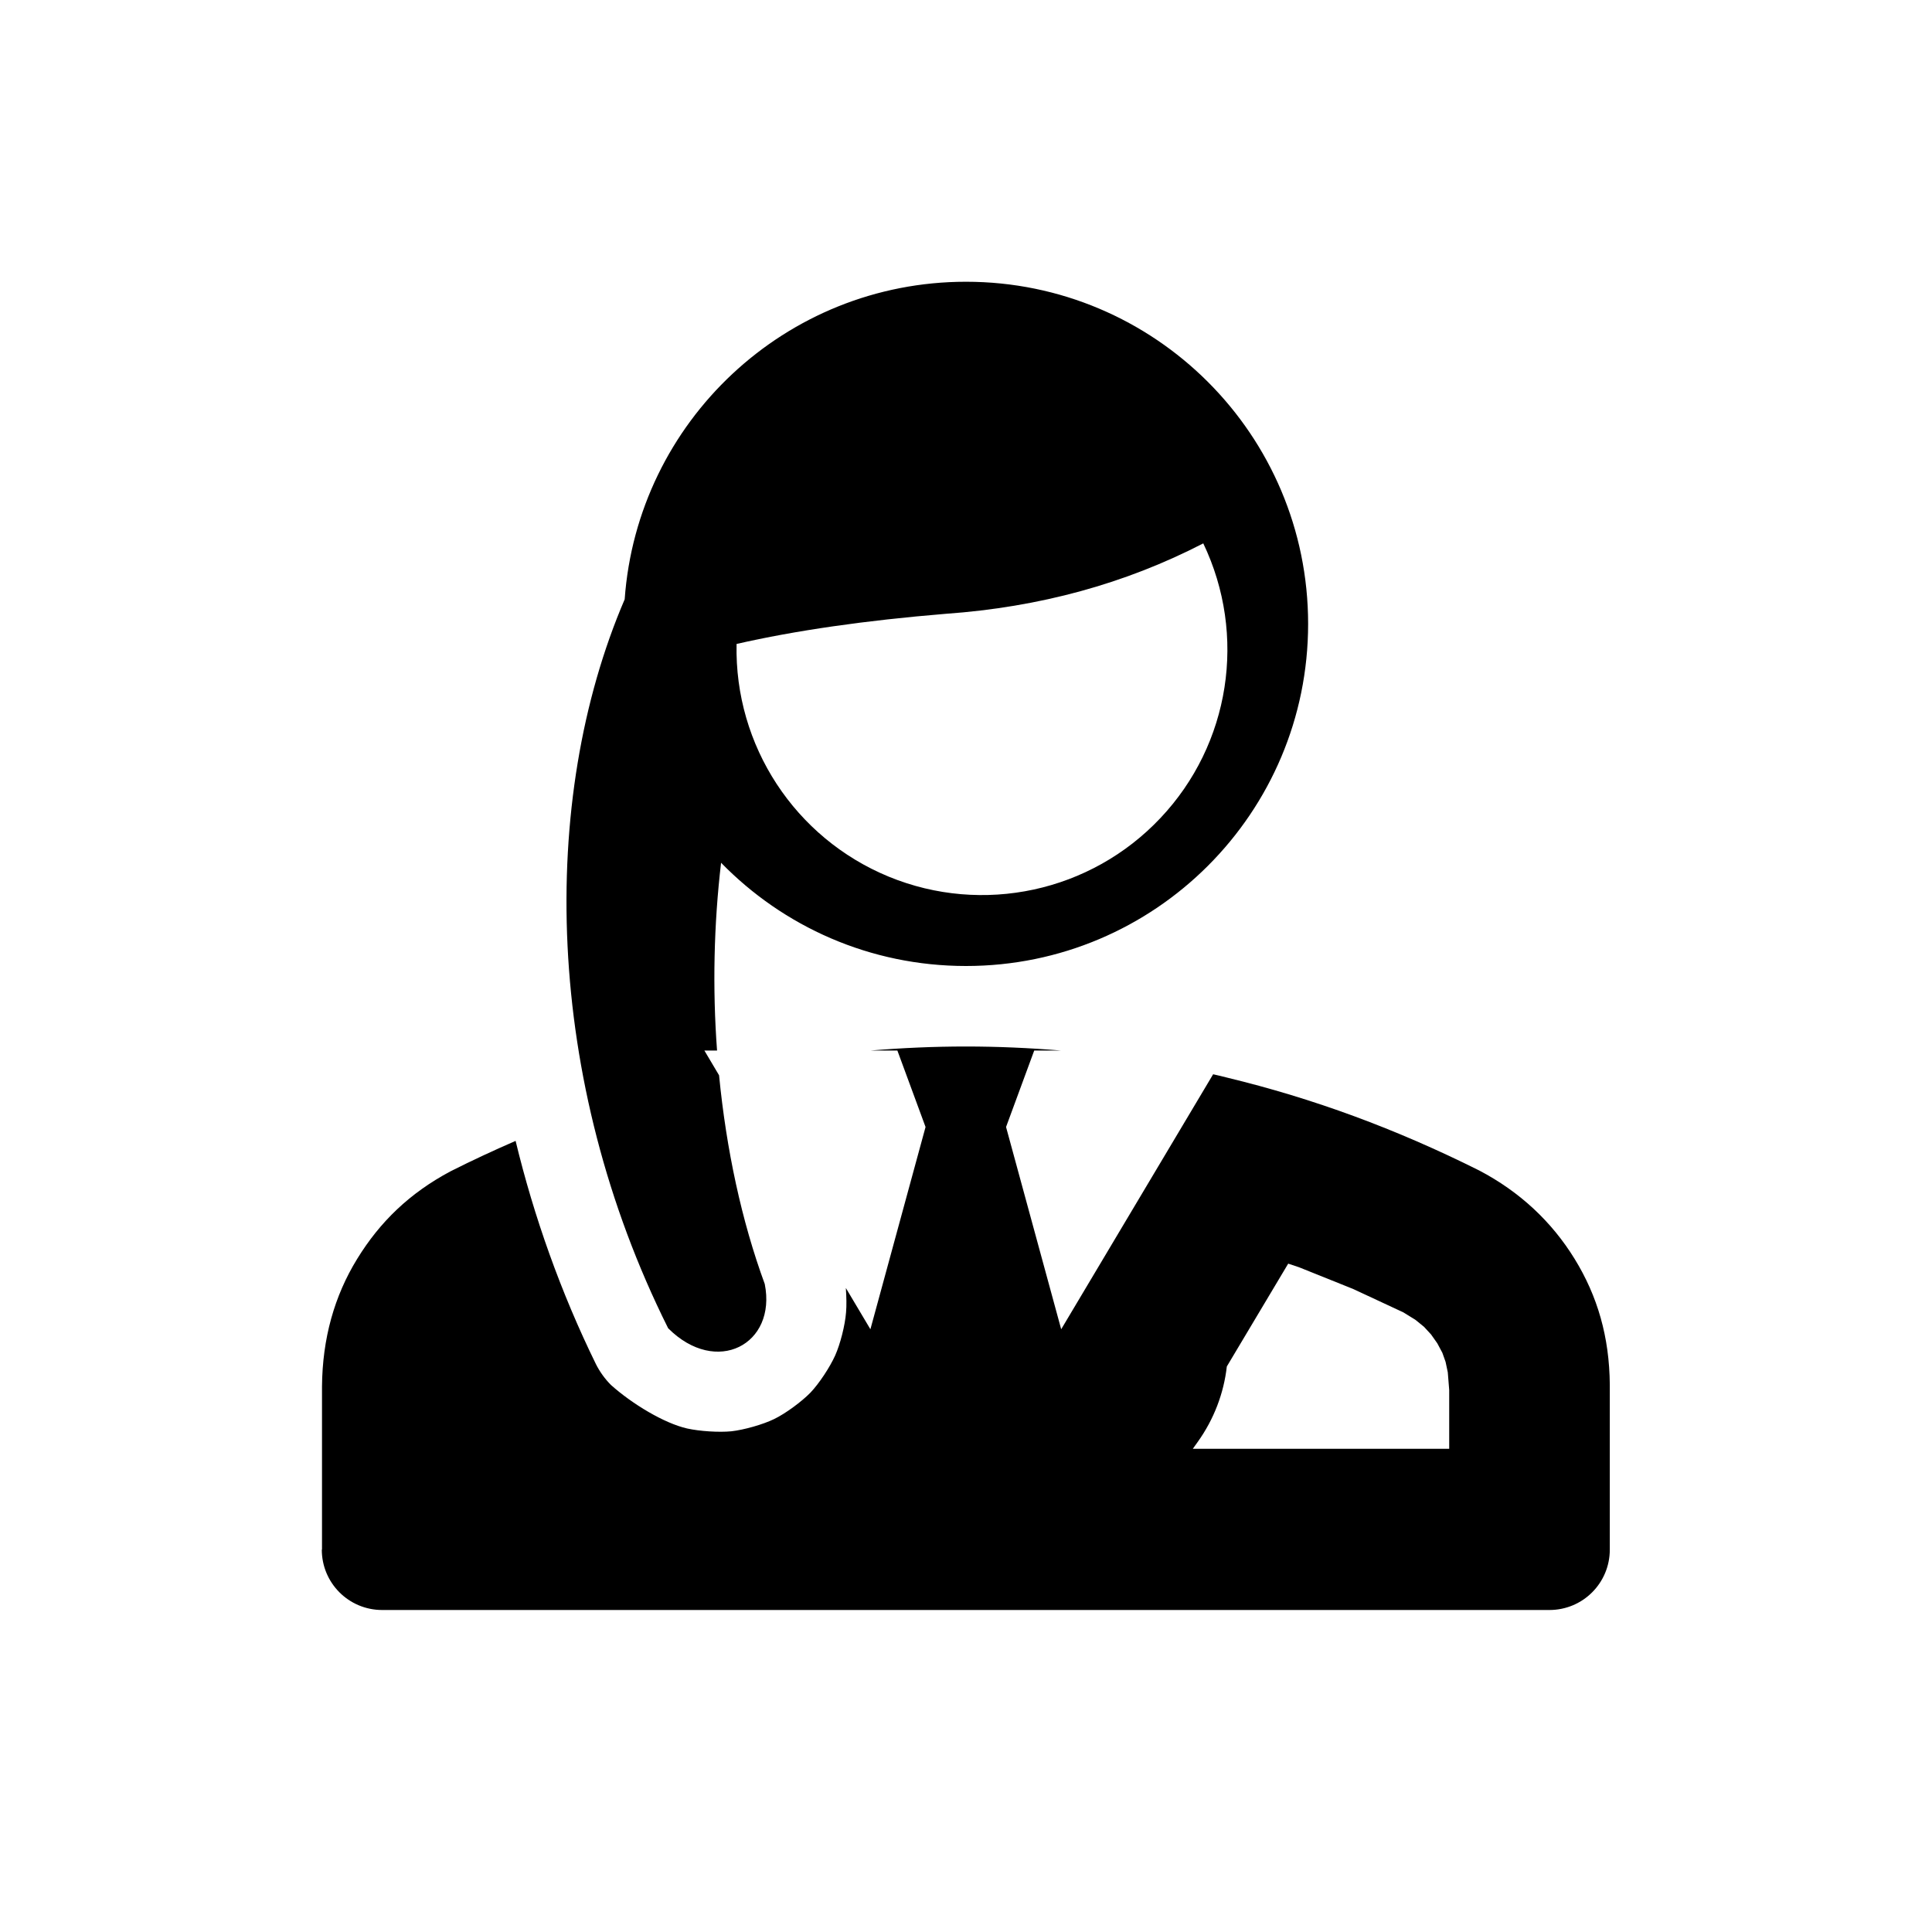
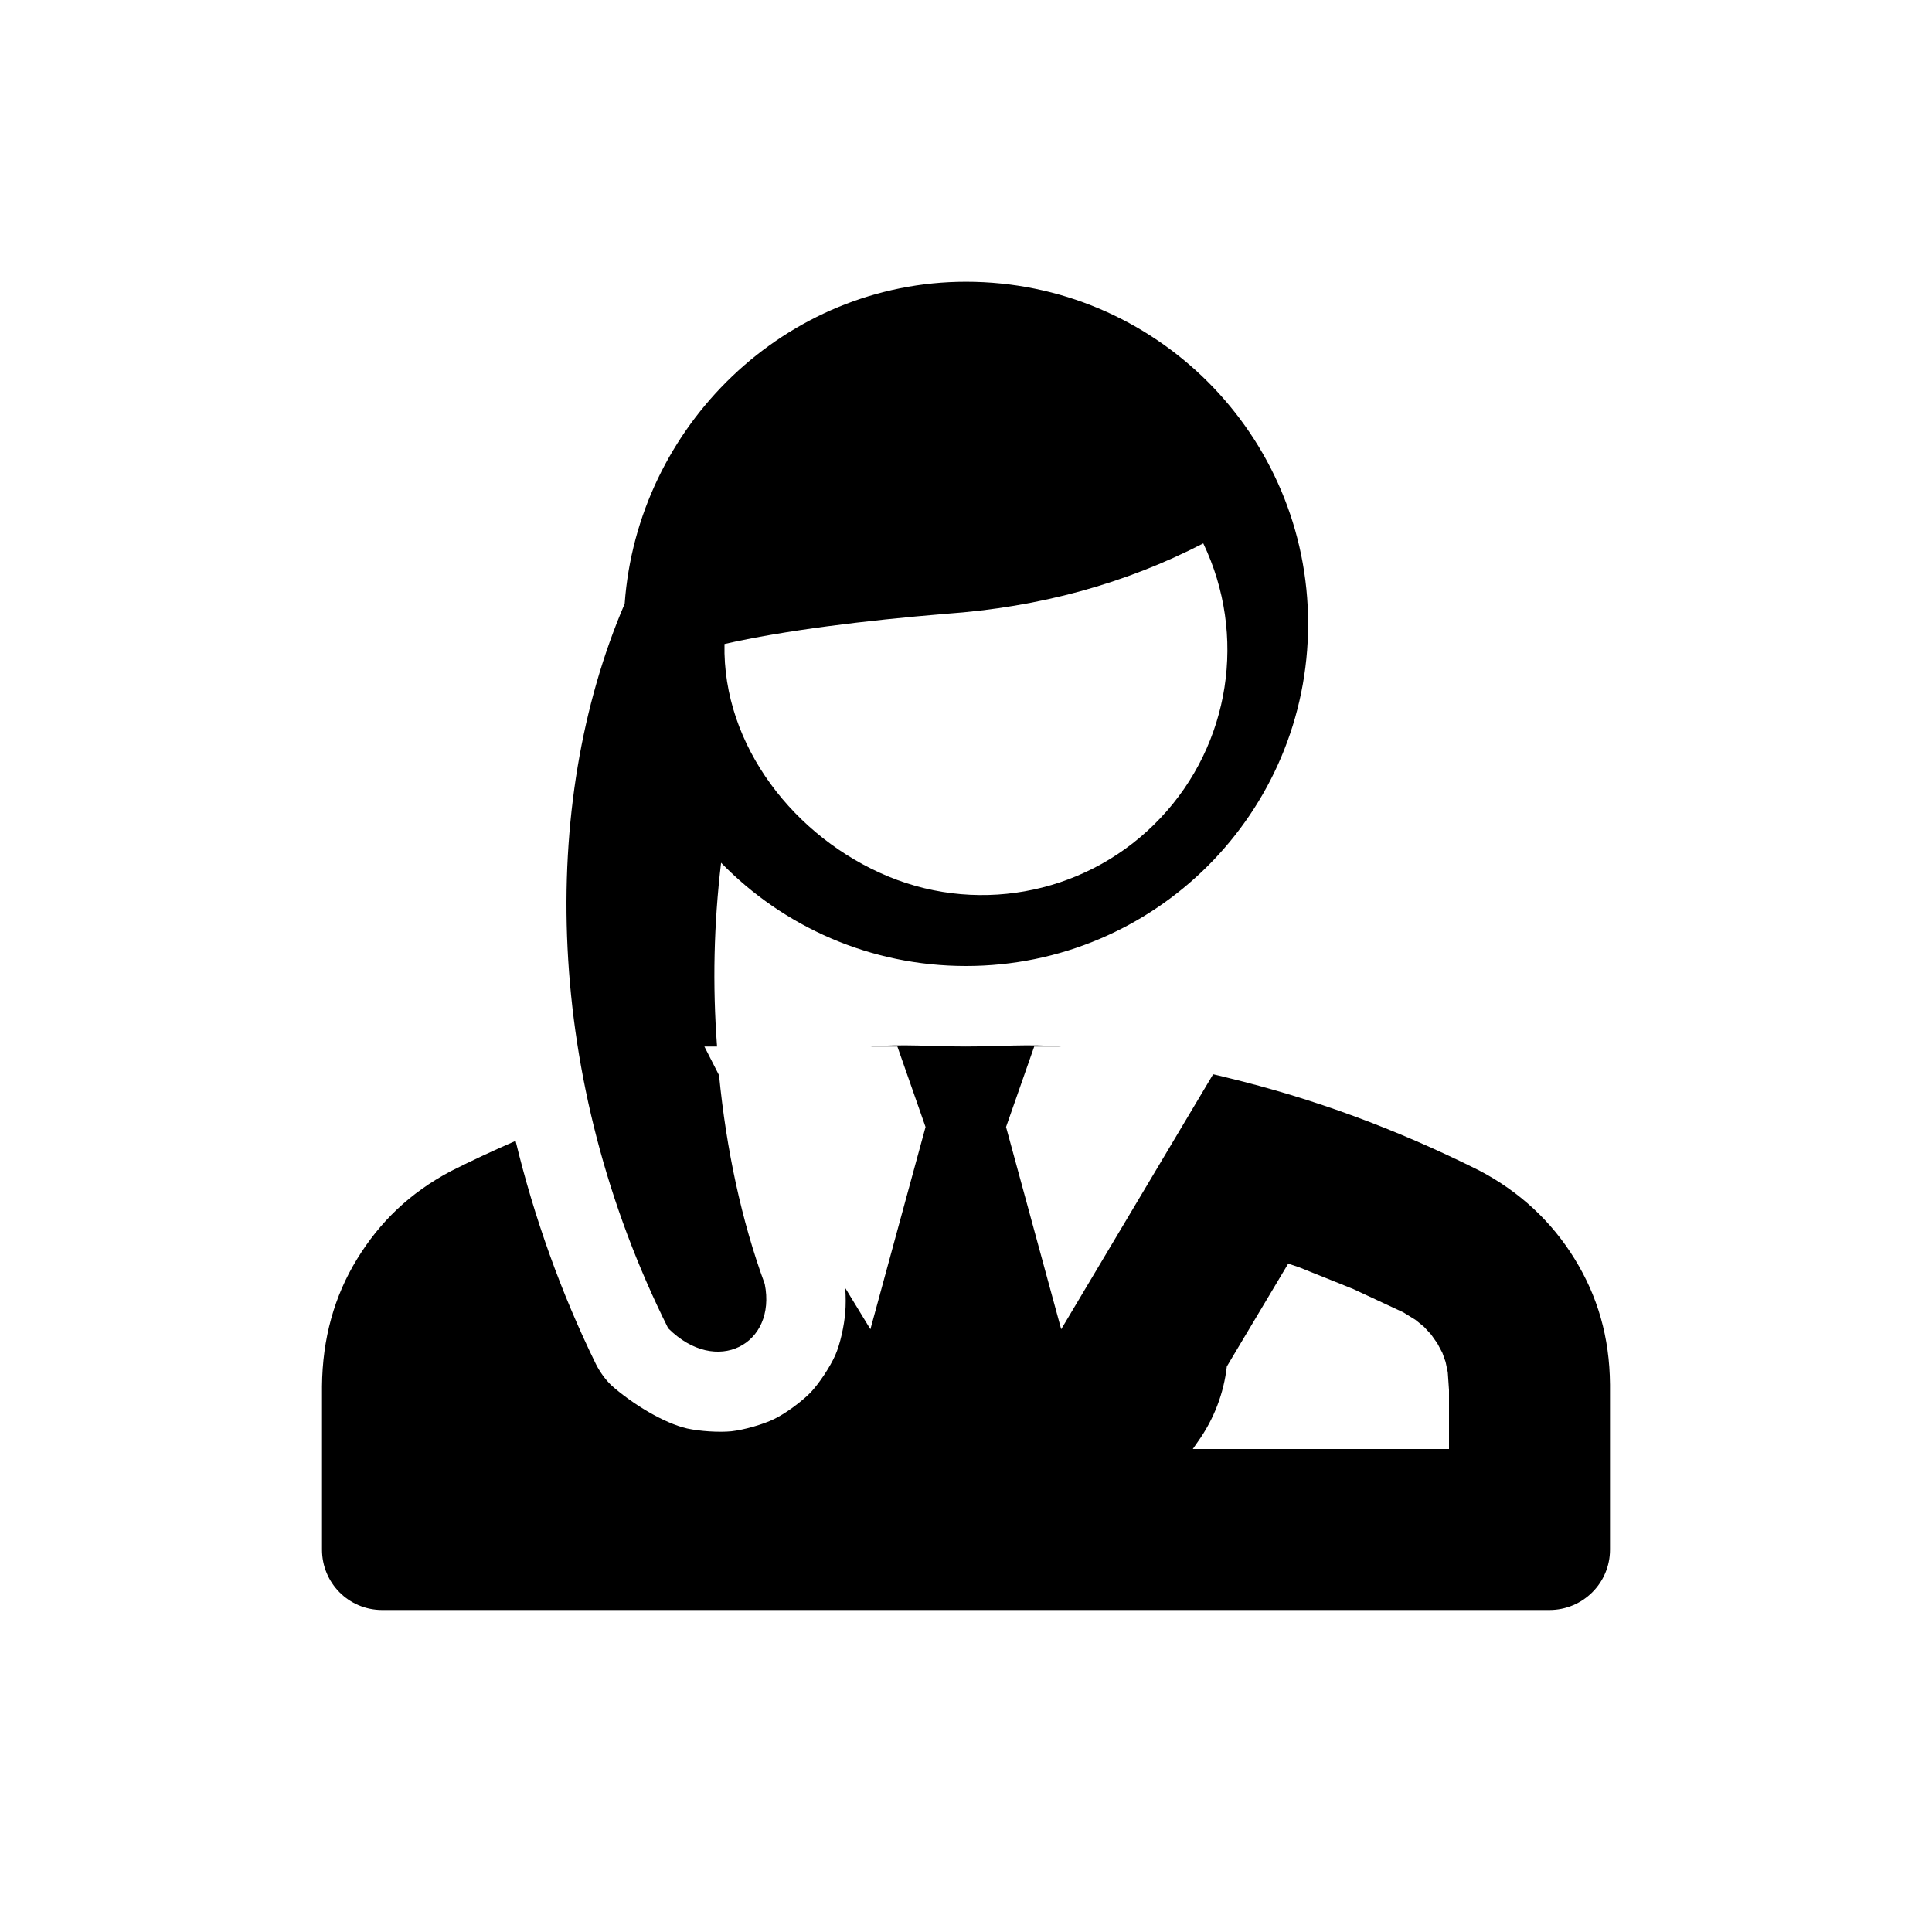
<svg xmlns="http://www.w3.org/2000/svg" height="24" viewBox="0 -960 960 960" width="24">
-   <path d="M310.4,-662.2c6.3,-88.2 79.8,-157.8 169.6,-157.8c93.9,0 170,76.1 170,170c0,93.9 -76.1,170 -170,170c-47.7,0 -90.8,-19.6 -121.7,-51.3c-3.6,30.6 -4.3,62.3 -2,93.3h-6.3l7.3,12.3c3.6,36.9 11.2,72.4 22.7,103.7c6,30 -24,46 -48,22c-61.7,-123.5 -64.4,-262.5 -21.6,-362.2zM366,-640c-1.1,50.5 29,96.4 75.6,115.6c46.7,19.2 100.4,7.6 135,-29.1c34.7,-36.7 43.1,-90.9 21.3,-136.5c-38.7,20 -81.3,31.7 -128,35c-40,3.3 -74.7,8.3 -104,15zM160,-190l0,-81.1c0.2,-23.7 6.1,-44.9 17.5,-63.4c11.3,-18.4 26.1,-32.7 46.4,-43.5c10.7,-5.4 21.5,-10.4 32.3,-15.1c9.1,37.7 22.5,75.4 39.9,110.9c1.9,3.8 4.5,7.4 7.5,10.4c10.5,9.4 26.4,19 37.8,21.6c6.3,1.4 15.9,2 22,1.4c6.3,-0.7 15.8,-3.4 21.3,-6.1c5.6,-2.7 13.6,-8.6 18,-13.1c4.3,-4.5 9.7,-12.7 12.3,-18.5c2.5,-5.6 4.9,-14.9 5.4,-21.4c0.3,-3.4 0.2,-7.7 -0.1,-12.1l12.2,20.5l27.4,-100.5l-14,-38h-13.2c15.6,-1.3 31.4,-2 47.2,-2c15.8,0 31.5,0.7 47.2,2h-13.2l-14,38l27.4,100.5l75.5,-126.7c2.4,0.5 4.7,1.1 7.1,1.7c42.6,10.3 83.7,25.4 125.1,46.1c20.2,10.6 36,25.4 47.4,43.9c11.4,18.5 17.3,38.8 17.5,62.5v82c0,16.6 -13.4,30 -30,30h-580c-16.6,0 -30,-13.4 -30,-30zM719.4,-278.1l-1.1,-5.2l-1.6,-4.5l-2.5,-4.7l-3.1,-4.4l-3.5,-3.8l-4.3,-3.5l-6,-3.7l-24.9,-11.6l-26.9,-10.8l-5.4,-1.8l-30.5,51.1c-1.5,13.3 -6.4,26.2 -14.4,37.4l-2.5,3.5l127.4,0v-29.2z" />
+   <path d="M310.4-660c6.3-88.2 79.8-160 169.6-160c93.9 0 170 76.1 170 170c0 93.9-76.1 170-170 170c-47.7 0-90.8-19.6-121.7-51.3c-3.6 30.6-4.3 60.3-2 91.3h-6.3l7.3 14.3c3.6 36.9 11.2 72.4 22.7 103.7c6 30-24 46-48 22c-61.7-123.5-64.4-260.3-21.6-360v0zM360-640c-1.1 50.5 35 96.4 81.6 115.6c46.7 19.2 100.4 7.6 135-29.1c34.7-36.7 43.1-90.9 21.3-136.5c-38.7 20-81.3 31.7-128 35c-40 3.3-80.6 8.3-109.9 15v0zM160-190v-81.1c0.2-23.7 6.1-44.9 17.5-63.4c11.3-18.4 26.1-32.7 46.4-43.5c10.7-5.4 21.5-10.4 32.3-15.1c9.1 37.7 22.5 75.4 39.9 110.9c1.9 3.8 4.5 7.4 7.5 10.4c10.5 9.4 26.4 19 37.8 21.6c6.3 1.4 15.9 2 22 1.4c6.3-0.7 15.8-3.4 21.3-6.1c5.6-2.7 13.6-8.6 18-13.1c4.3-4.5 9.7-12.7 12.3-18.5c2.5-5.6 4.5-14.9 5-21.4c0.3-3.4 0.3-7.7 0-12.1l12.5 20.5l27.4-100.5l-14-40h-13.2c15.6-1.3 31.4 0 47.2 0c15.8 0 31.5-1.3 47.2 0h-13.2l-14 40l27.4 100.5l75.5-126.7c2.4 0.5 4.7 1.1 7.1 1.7c42.6 10.3 83.7 25.4 125.1 46.1c20.2 10.6 36 25.4 47.4 43.9c11.4 18.5 17.4 38.8 17.6 62.5v82c0 16.6-13.5 30-30.1 30h-580c-16.6 0-29.9-13.4-29.9-30v0zM719.4-278.1l-1.1-5.2l-1.6-4.5l-2.5-4.7l-3.1-4.4l-3.5-3.8l-4.3-3.5l-6-3.7l-24.9-11.6l-26.9-10.8l-5.4-1.8l-30.5 51.1c-1.5 13.3-6.4 26.2-14.4 37.4l-2.5 3.6h127.3v-29.3l-0.6-8.8z" />
</svg>
